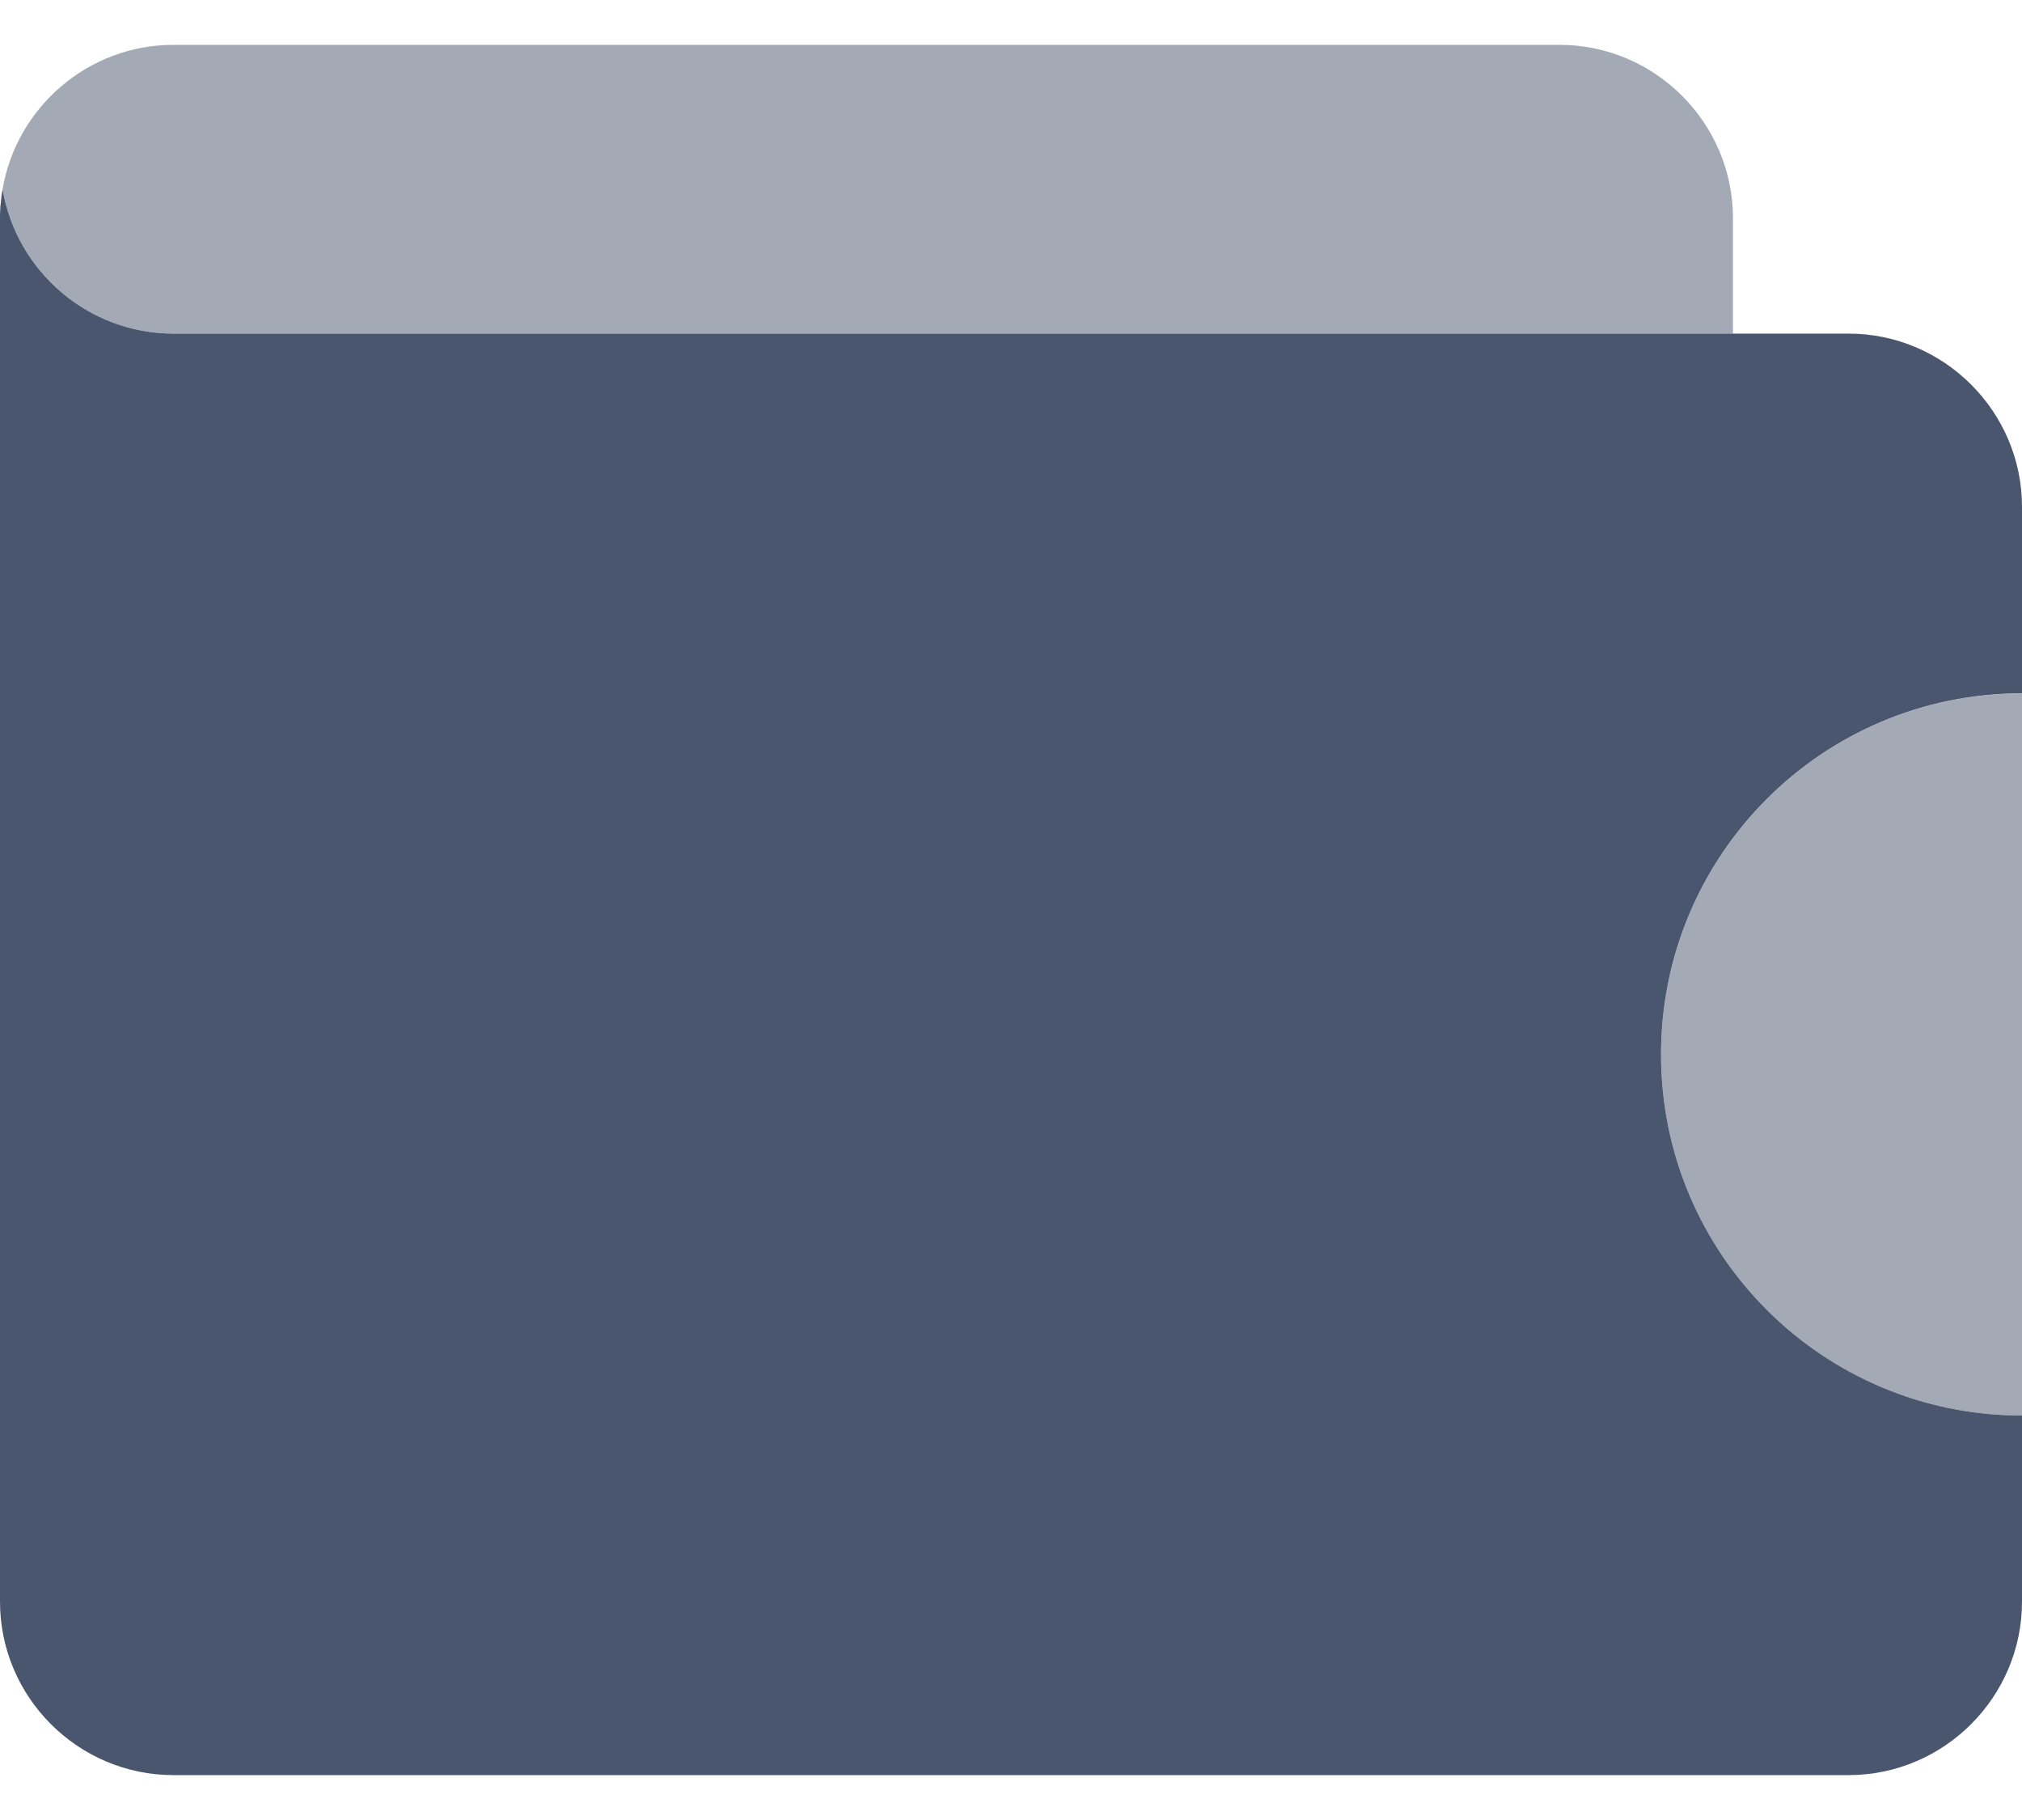
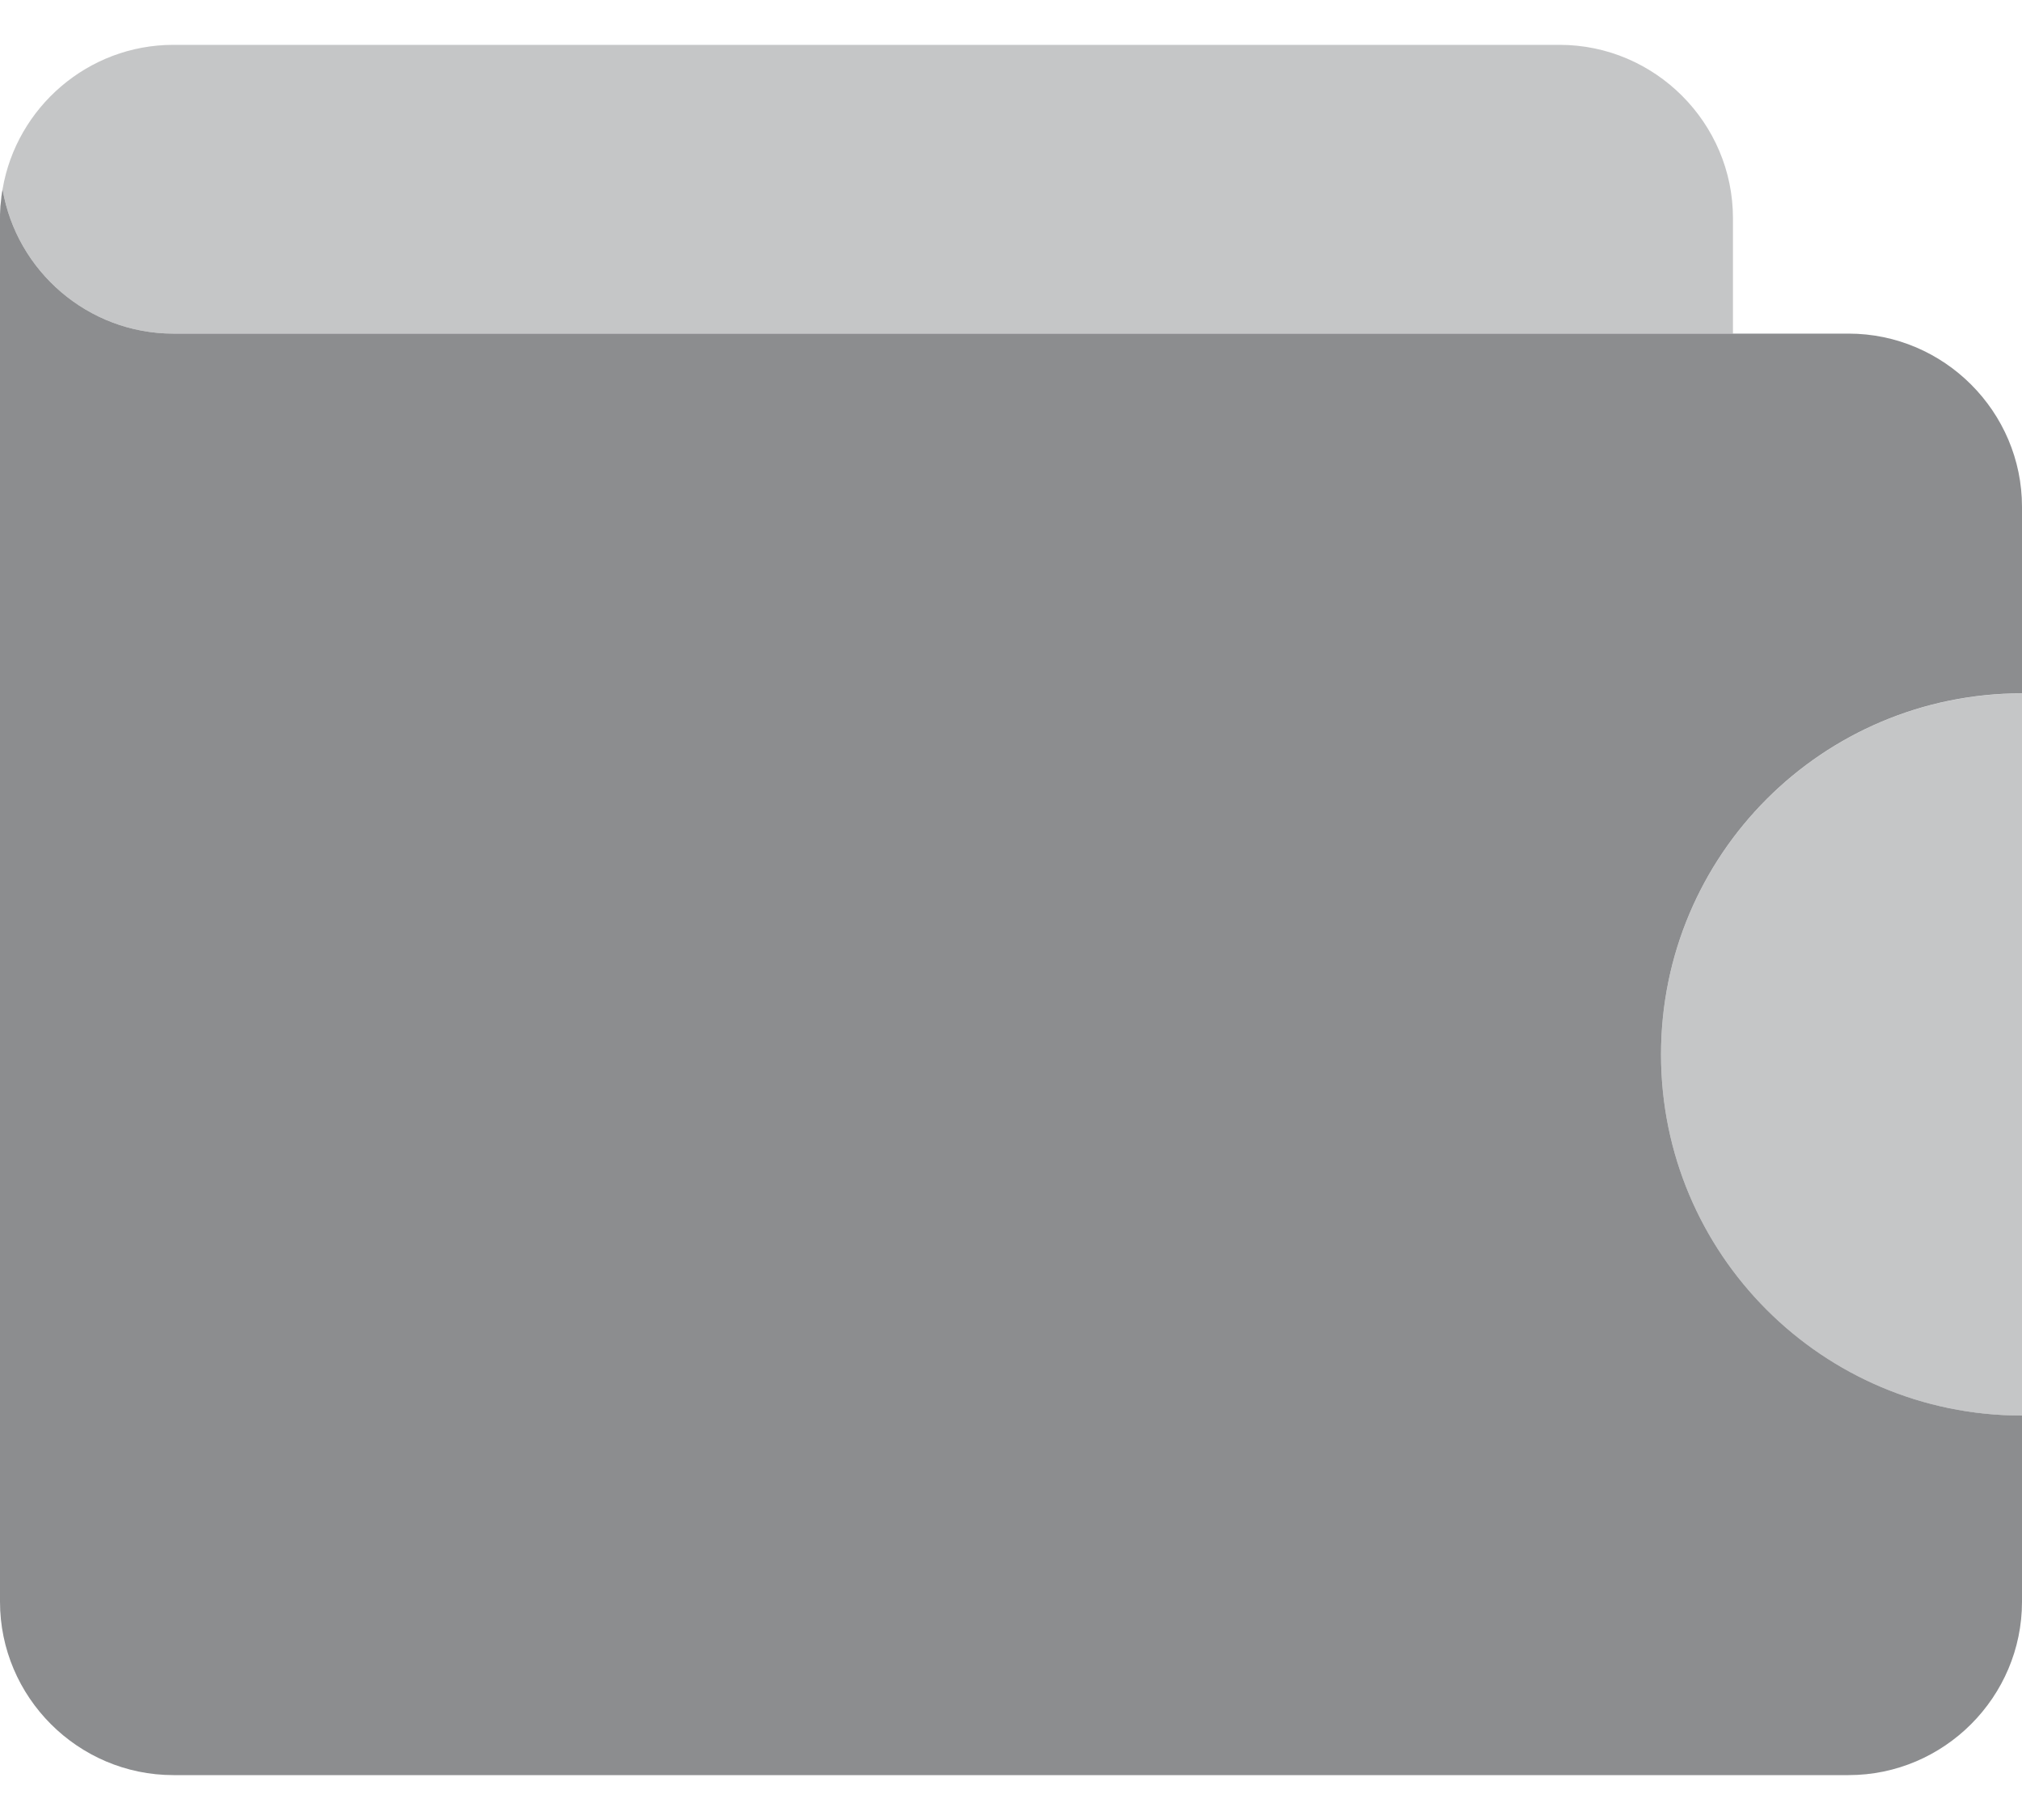
<svg xmlns="http://www.w3.org/2000/svg" version="1.1" id="Layer_1" x="0px" y="0px" width="40px" height="36px" viewBox="0 0 40 36" enable-background="new 0 0 40 36" xml:space="preserve">
  <g id="XMLID_75_" opacity="0.75">
-     <path id="XMLID_81_" fill="#8997A5" d="M0.031,3.868c0.008-0.041,0.012-0.084,0.02-0.123C0.043,3.784,0.035,3.827,0.031,3.868z" />
-     <path id="XMLID_80_" opacity="0.5" fill="#0C1E3E" d="M3.43,6.599h30.852V4.315c0-1.885-1.543-3.428-3.43-3.428H3.43   c-1.691,0-3.105,1.24-3.379,2.855C0.324,5.358,1.738,6.599,3.43,6.599z" />
-     <path id="XMLID_79_" fill="#8997A5" d="M0.016,4.009C0.02,3.972,0.023,3.937,0.027,3.901C0.023,3.937,0.02,3.972,0.016,4.009z" />
-     <path id="XMLID_78_" fill="#8997A5" d="M0.004,4.157c0-0.025,0.004-0.053,0.004-0.08C0.008,4.104,0.004,4.132,0.004,4.157z" />
-     <path id="XMLID_77_" fill="#0C1E3E" d="M36.57,6.599h-2.285h-0.004H3.43c-1.691,0-3.105-1.24-3.379-2.855l0,0v0.002   c-0.008,0.039-0.012,0.082-0.02,0.123C0.027,3.878,0.027,3.89,0.027,3.901C0.023,3.937,0.02,3.972,0.016,4.009   C0.012,4.03,0.012,4.054,0.008,4.077c0,0.027-0.004,0.055-0.004,0.08C0,4.21,0,4.263,0,4.315v5.711v15.945v5.711   c0,1.887,1.543,3.43,3.43,3.43H36.57c1.887,0,3.43-1.543,3.43-3.43v-3.682c-3.945,0-7.141-3.197-7.141-7.143   s3.195-7.143,7.141-7.143v-3.689C40,8.142,38.457,6.599,36.57,6.599z" />
-     <path id="XMLID_76_" opacity="0.5" fill="#0C1E3E" d="M32.859,20.858c0,3.945,3.195,7.143,7.141,7.143v-0.182v-2.857v-8.389v-2.857   C36.055,13.716,32.859,16.913,32.859,20.858z" />
+     <path id="XMLID_81_" fill="#020f1f" d="M0.031,3.868c0.008-0.041,0.012-0.084,0.02-0.123C0.043,3.784,0.035,3.827,0.031,3.868z" />
+     <path id="XMLID_80_" opacity="0.5" fill="#65676a" d="M3.43,6.599h30.852V4.315c0-1.885-1.543-3.428-3.43-3.428H3.43   c-1.691,0-3.105,1.24-3.379,2.855C0.324,5.358,1.738,6.599,3.43,6.599z" />
+     <path id="XMLID_79_" fill="#020f1f" d="M0.016,4.009C0.02,3.972,0.023,3.937,0.027,3.901C0.023,3.937,0.02,3.972,0.016,4.009z" />
+     <path id="XMLID_78_" fill="#020f1f" d="M0.004,4.157c0-0.025,0.004-0.053,0.004-0.08C0.008,4.104,0.004,4.132,0.004,4.157z" />
+     <path id="XMLID_77_" fill="#65676a" d="M36.57,6.599h-2.285h-0.004H3.43c-1.691,0-3.105-1.24-3.379-2.855l0,0v0.002   c-0.008,0.039-0.012,0.082-0.02,0.123C0.027,3.878,0.027,3.89,0.027,3.901C0.023,3.937,0.02,3.972,0.016,4.009   C0.012,4.03,0.012,4.054,0.008,4.077c0,0.027-0.004,0.055-0.004,0.08C0,4.21,0,4.263,0,4.315v5.711v15.945v5.711   c0,1.887,1.543,3.43,3.43,3.43H36.57c1.887,0,3.43-1.543,3.43-3.43v-3.682c-3.945,0-7.141-3.197-7.141-7.143   s3.195-7.143,7.141-7.143v-3.689C40,8.142,38.457,6.599,36.57,6.599z" />
+     <path id="XMLID_76_" opacity="0.5" fill="#65676a" d="M32.859,20.858c0,3.945,3.195,7.143,7.141,7.143v-0.182v-2.857v-8.389v-2.857   C36.055,13.716,32.859,16.913,32.859,20.858z" />
  </g>
  <g>
</g>
  <g>
</g>
  <g>
</g>
  <g>
</g>
  <g>
</g>
  <g>
</g>
  <g>
</g>
  <g>
</g>
  <g>
</g>
  <g>
</g>
  <g>
</g>
  <g>
</g>
  <g>
</g>
  <g>
</g>
  <g>
</g>
</svg>
